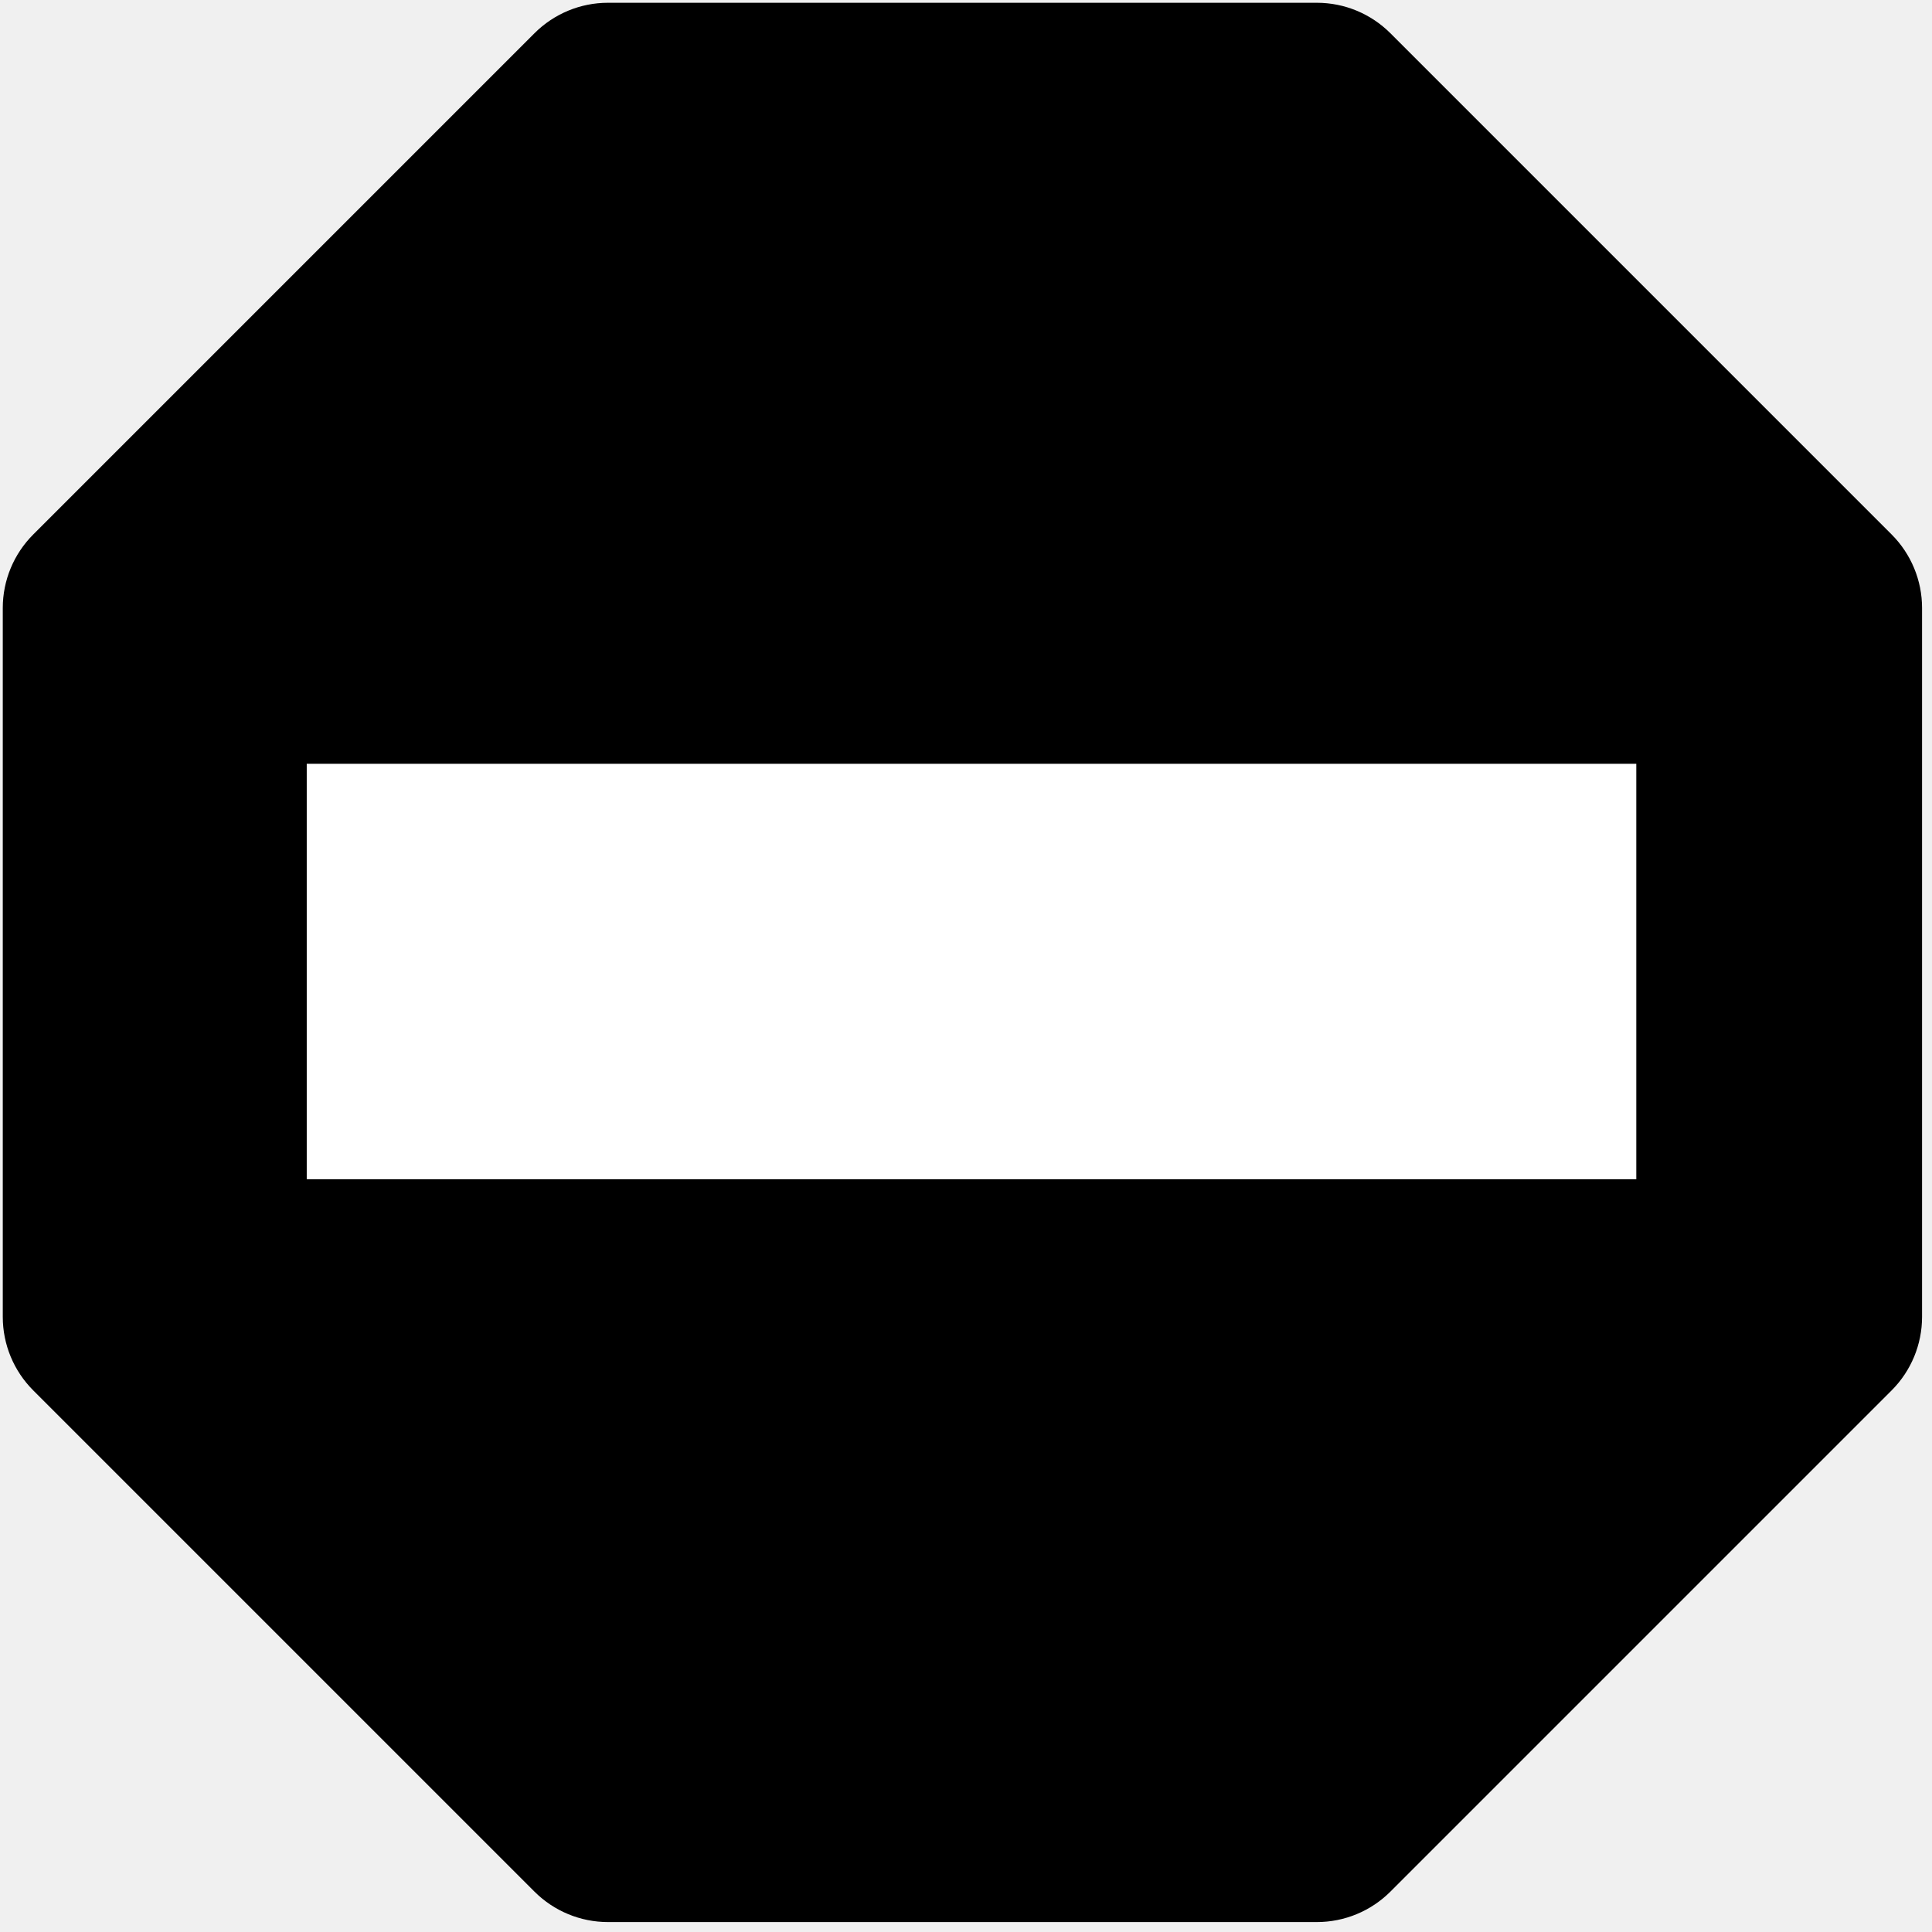
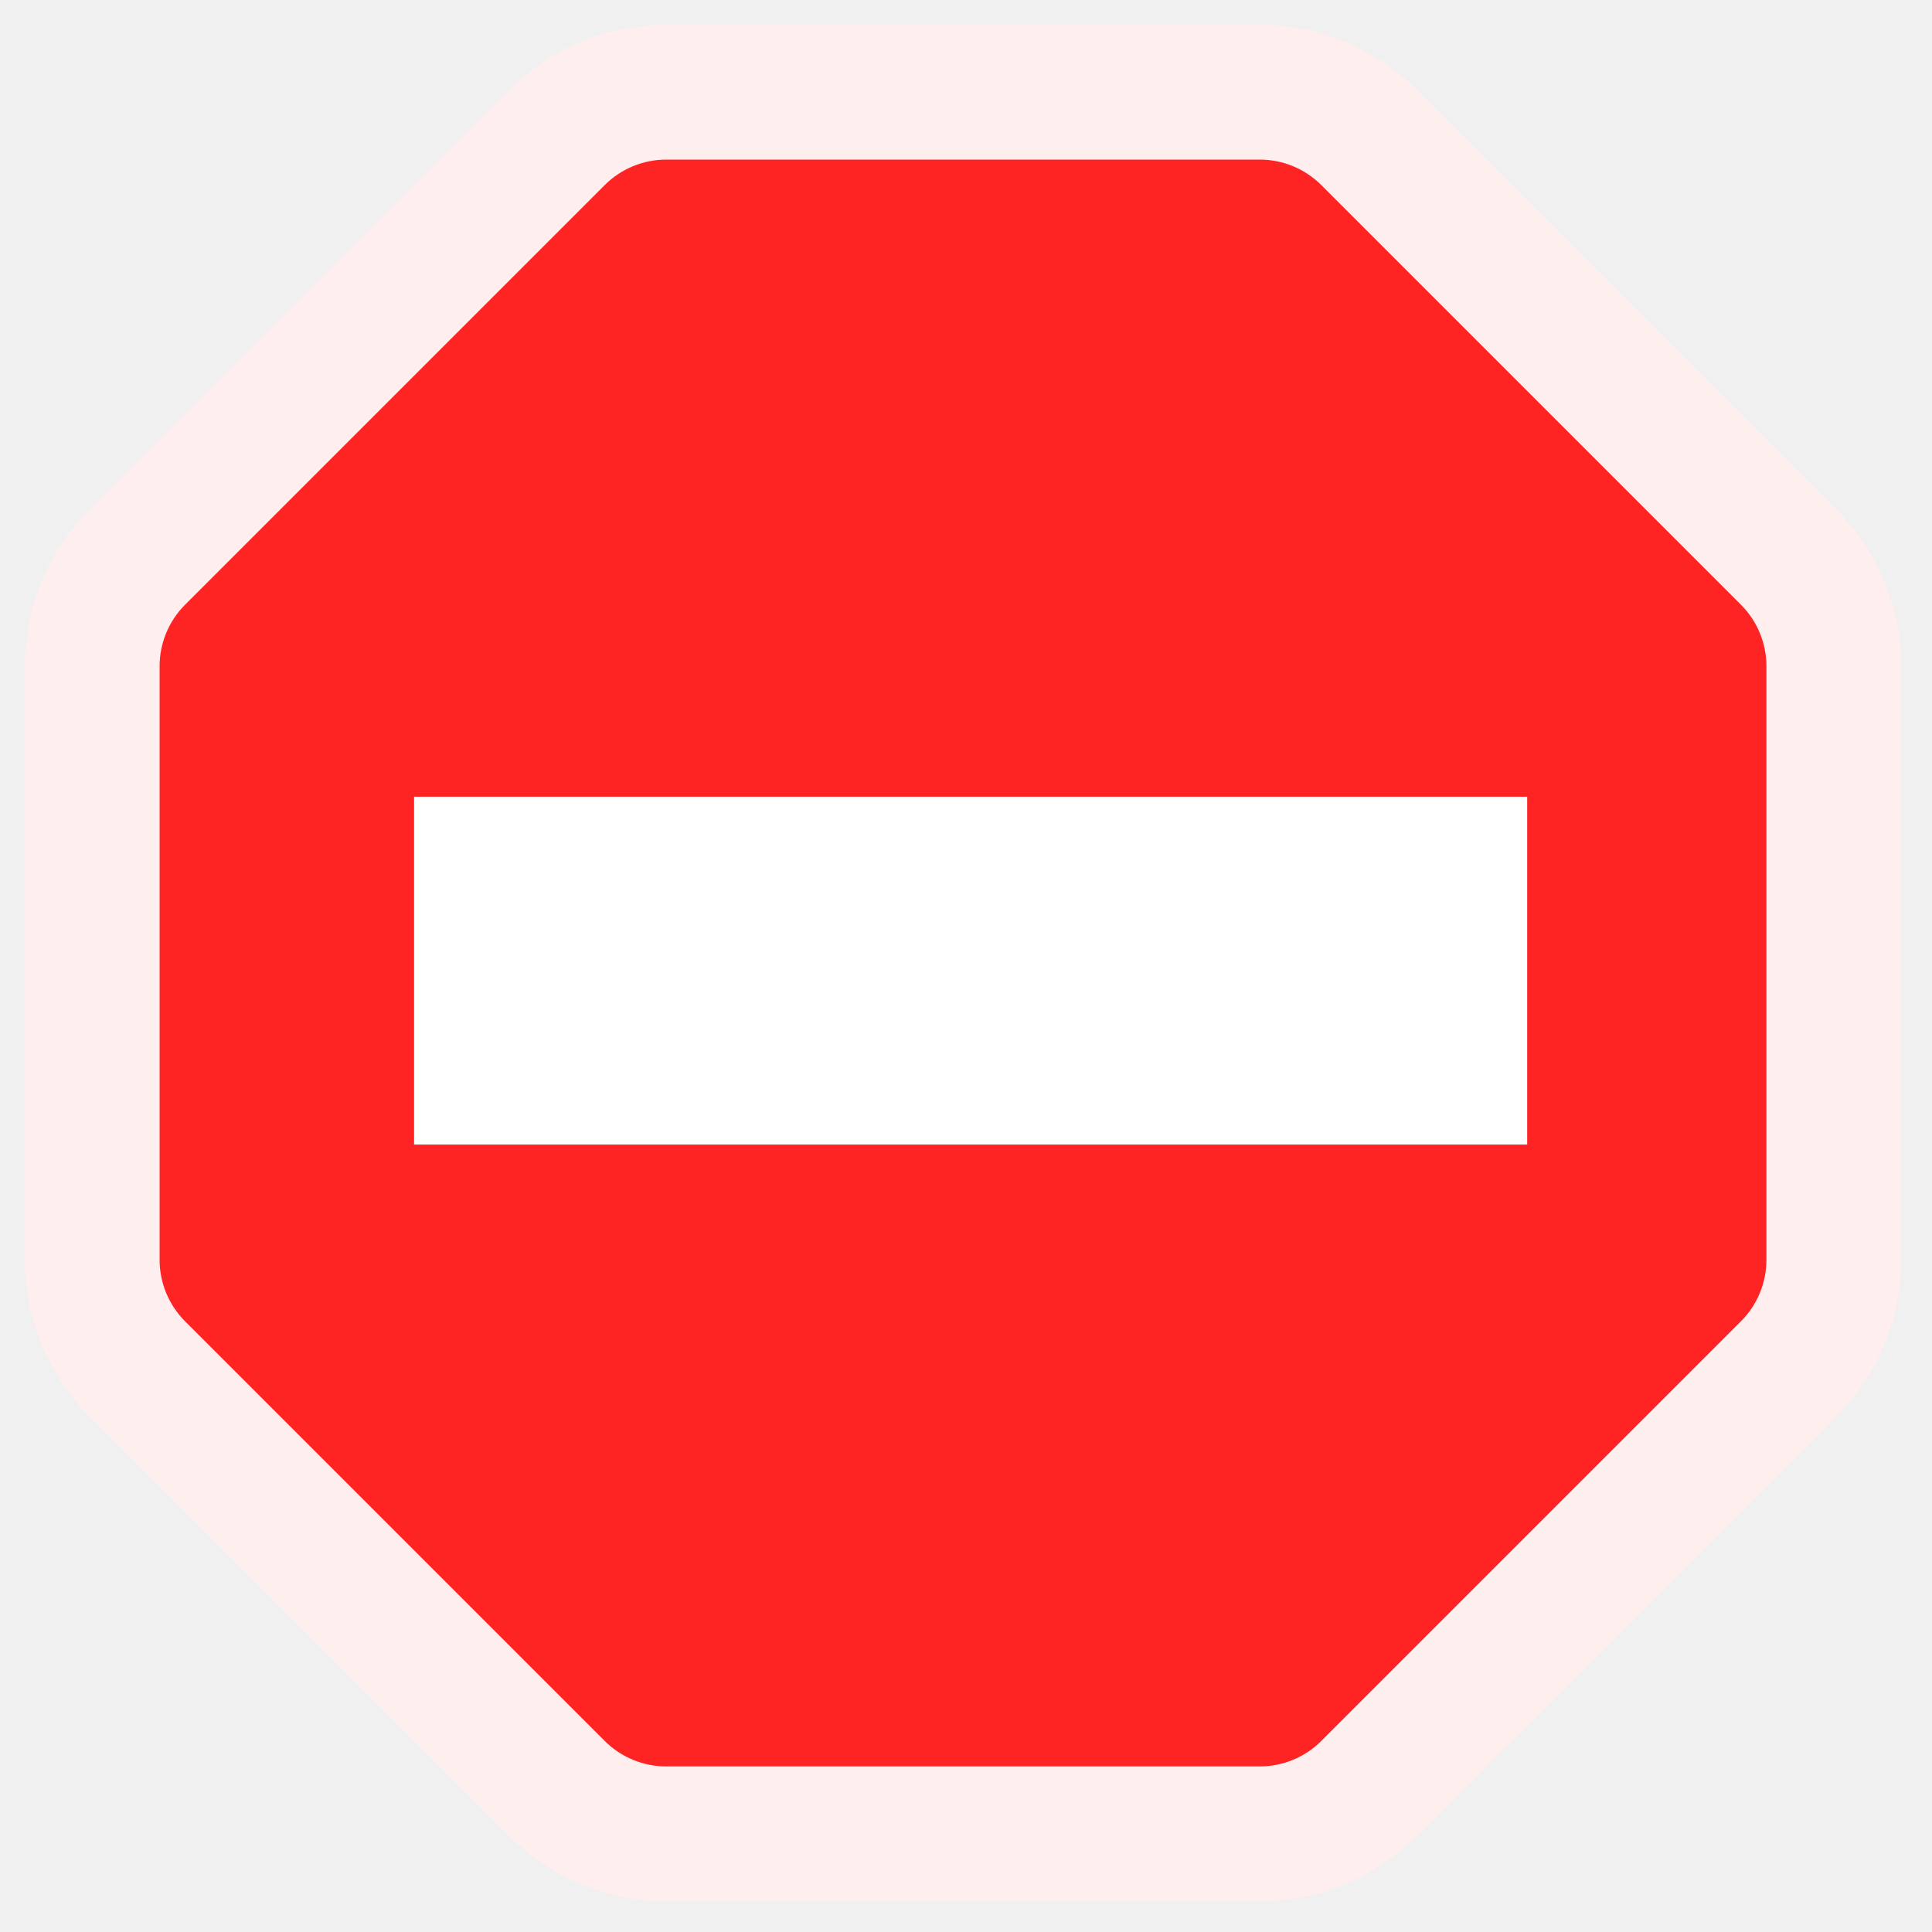
- <svg xmlns="http://www.w3.org/2000/svg" width="3em" height="3em" viewBox="0 0 48 48" fill="none">
-   <path d="M13.28 0.825C13.764 0.341 14.42 0.069 15.104 0.069L32.718 0.069C33.403 0.069 34.059 0.341 34.543 0.825L46.998 13.28C47.481 13.764 47.753 14.42 47.753 15.104V32.718C47.753 33.403 47.481 34.059 46.998 34.543L34.543 46.998C34.059 47.481 33.403 47.753 32.718 47.753H15.104C14.42 47.753 13.764 47.481 13.28 46.998L0.825 34.543C0.341 34.059 0.069 33.403 0.069 32.718L0.069 15.104C0.069 14.42 0.341 13.764 0.825 13.28L13.28 0.825Z" fill="currentColor" />
-   <rect x="7.621" y="18.976" width="33.032" height="10.323" fill="white" />
+ <svg xmlns="http://www.w3.org/2000/svg" width="3em" height="3em" viewBox="0 0 43 42" fill="none">
+   <path d="M28.038 1.552L14.828 1.552C13.917 1.552 13.043 1.914 12.399 2.558L3.058 11.899C2.414 12.543 2.052 13.417 2.052 14.328L2.052 27.539C2.052 28.45 2.414 29.323 3.058 29.968L12.399 39.309C13.043 39.953 13.917 40.315 14.828 40.315H28.038C28.95 40.315 29.823 39.953 30.468 39.309L39.809 29.968C40.453 29.323 40.815 28.45 40.815 27.539V14.328C40.815 13.417 40.453 12.543 39.809 11.899L30.468 2.558C29.823 1.914 28.95 1.552 28.038 1.552Z" fill="#FF2424" stroke="#FFEEEE" stroke-width="3" />
+   <rect x="9.216" y="17.232" width="24.774" height="7.742" fill="white" />
</svg>
